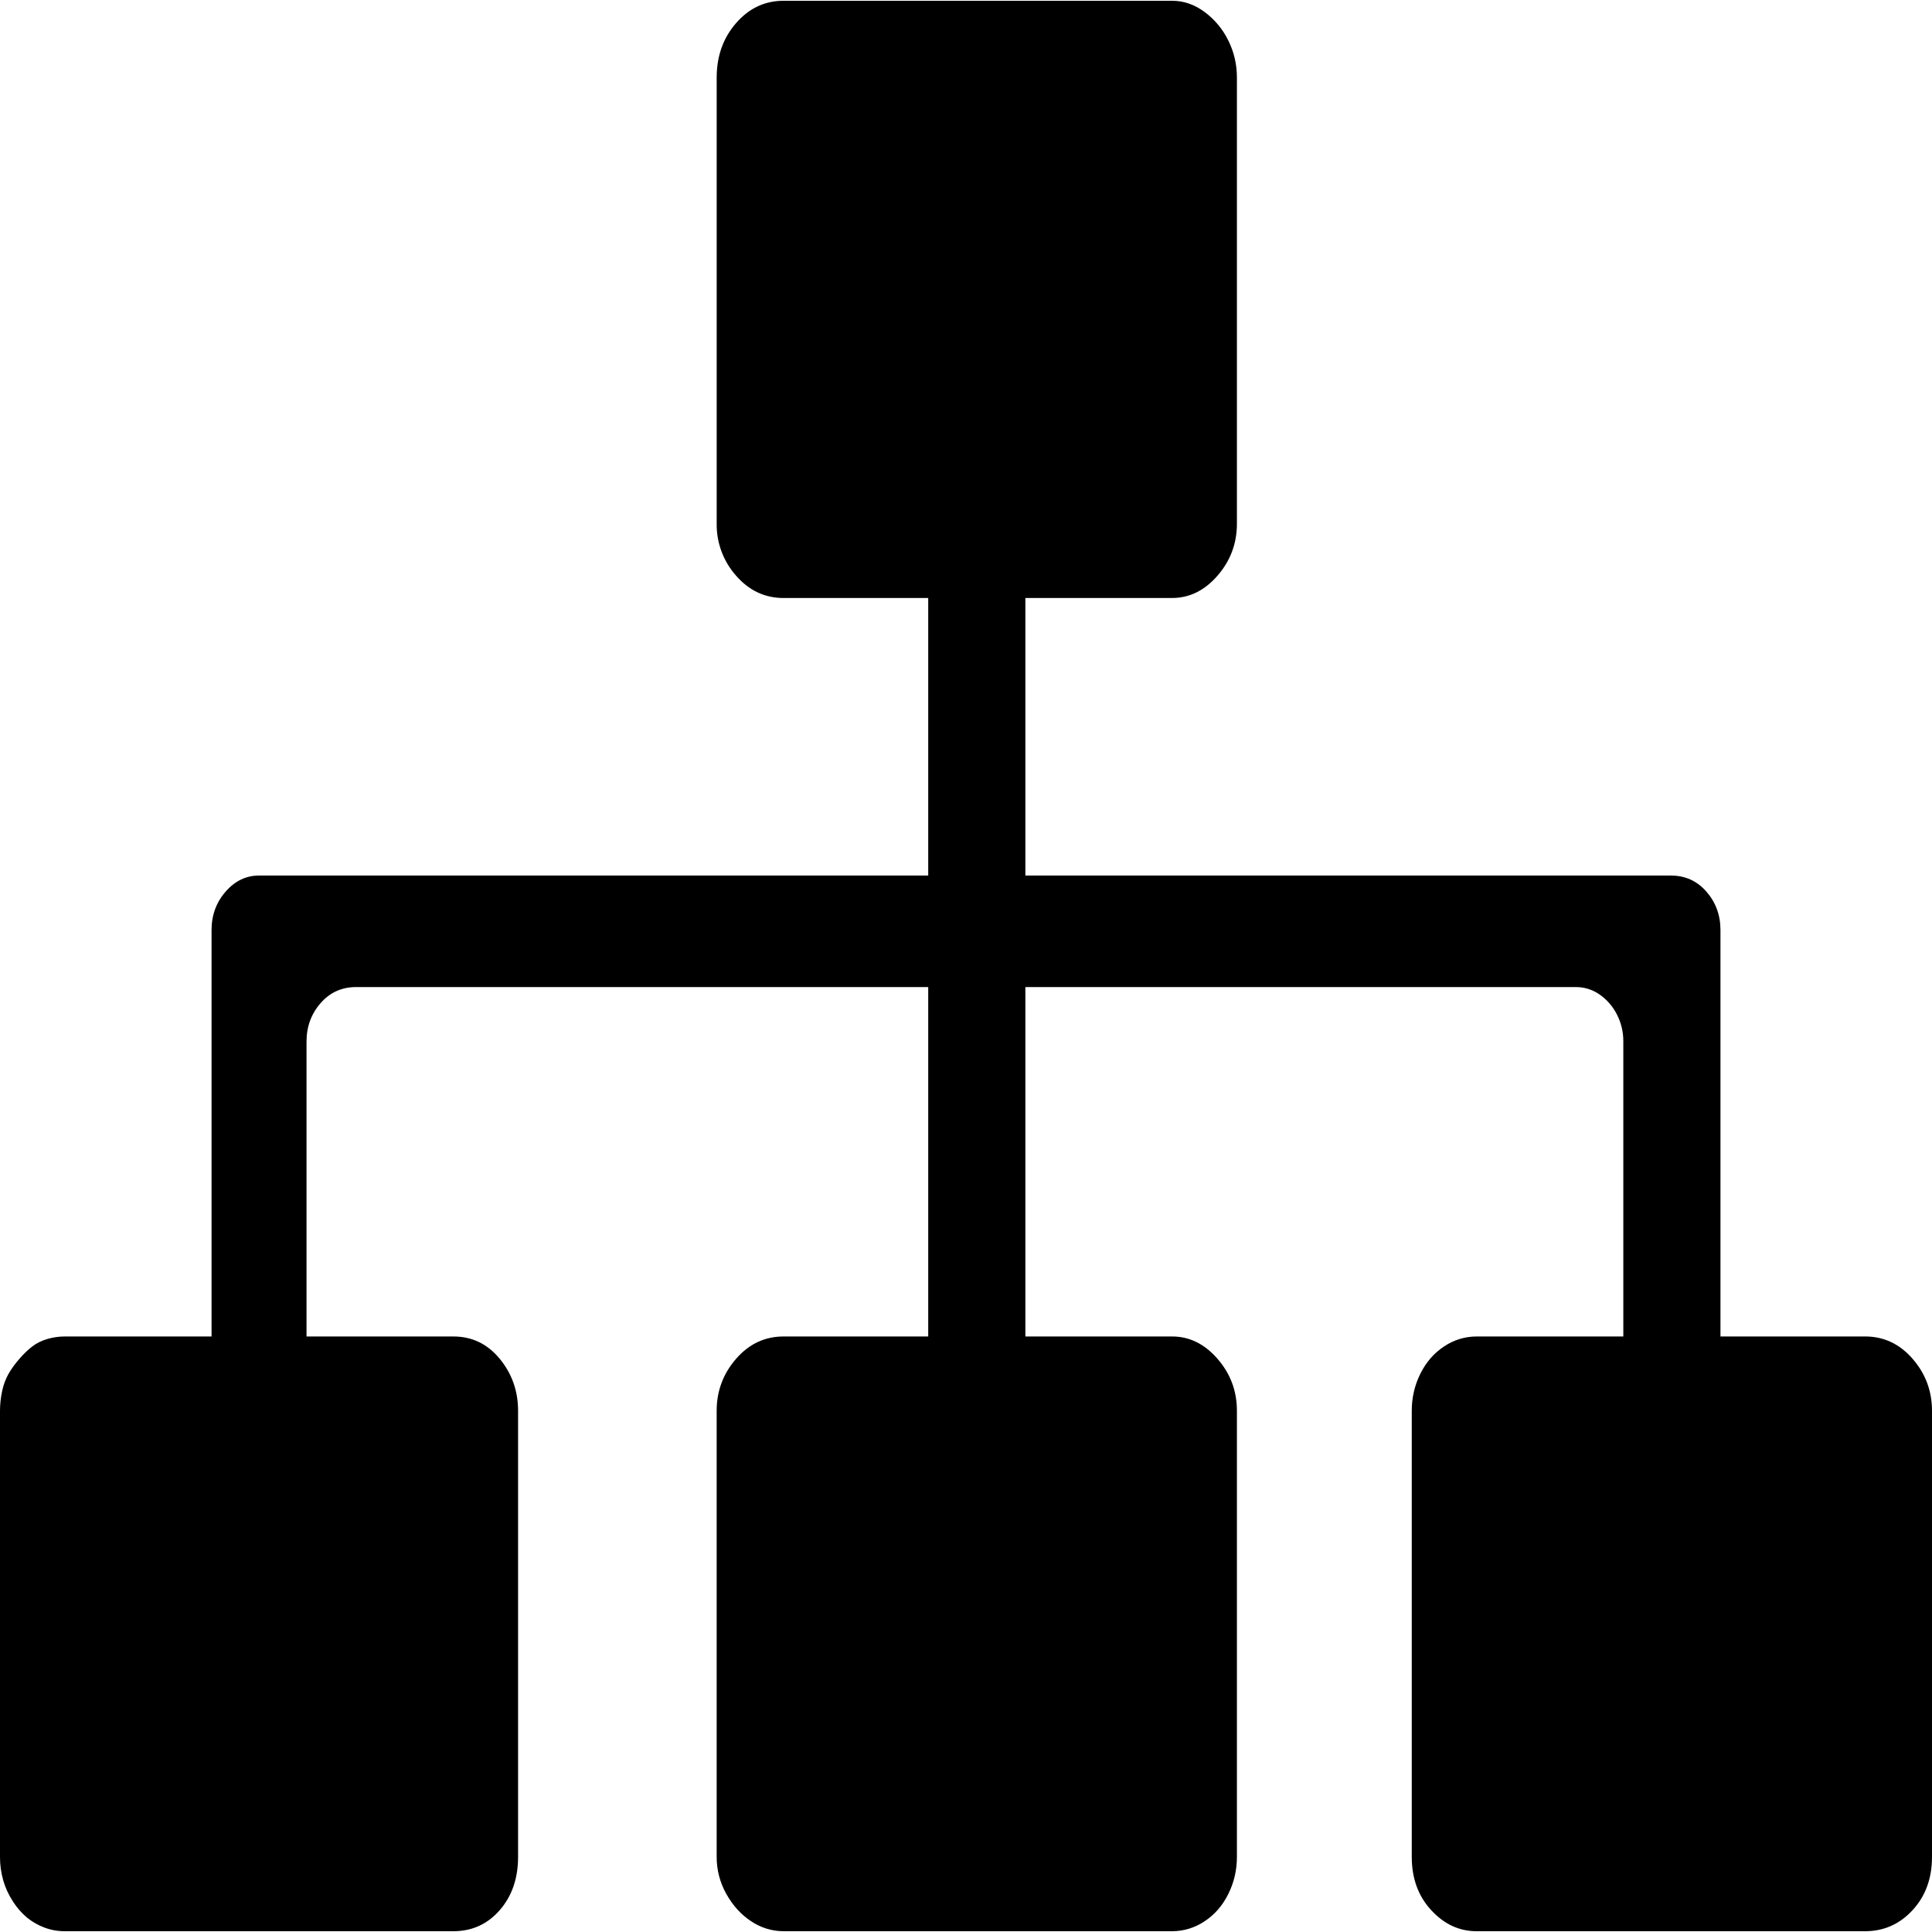
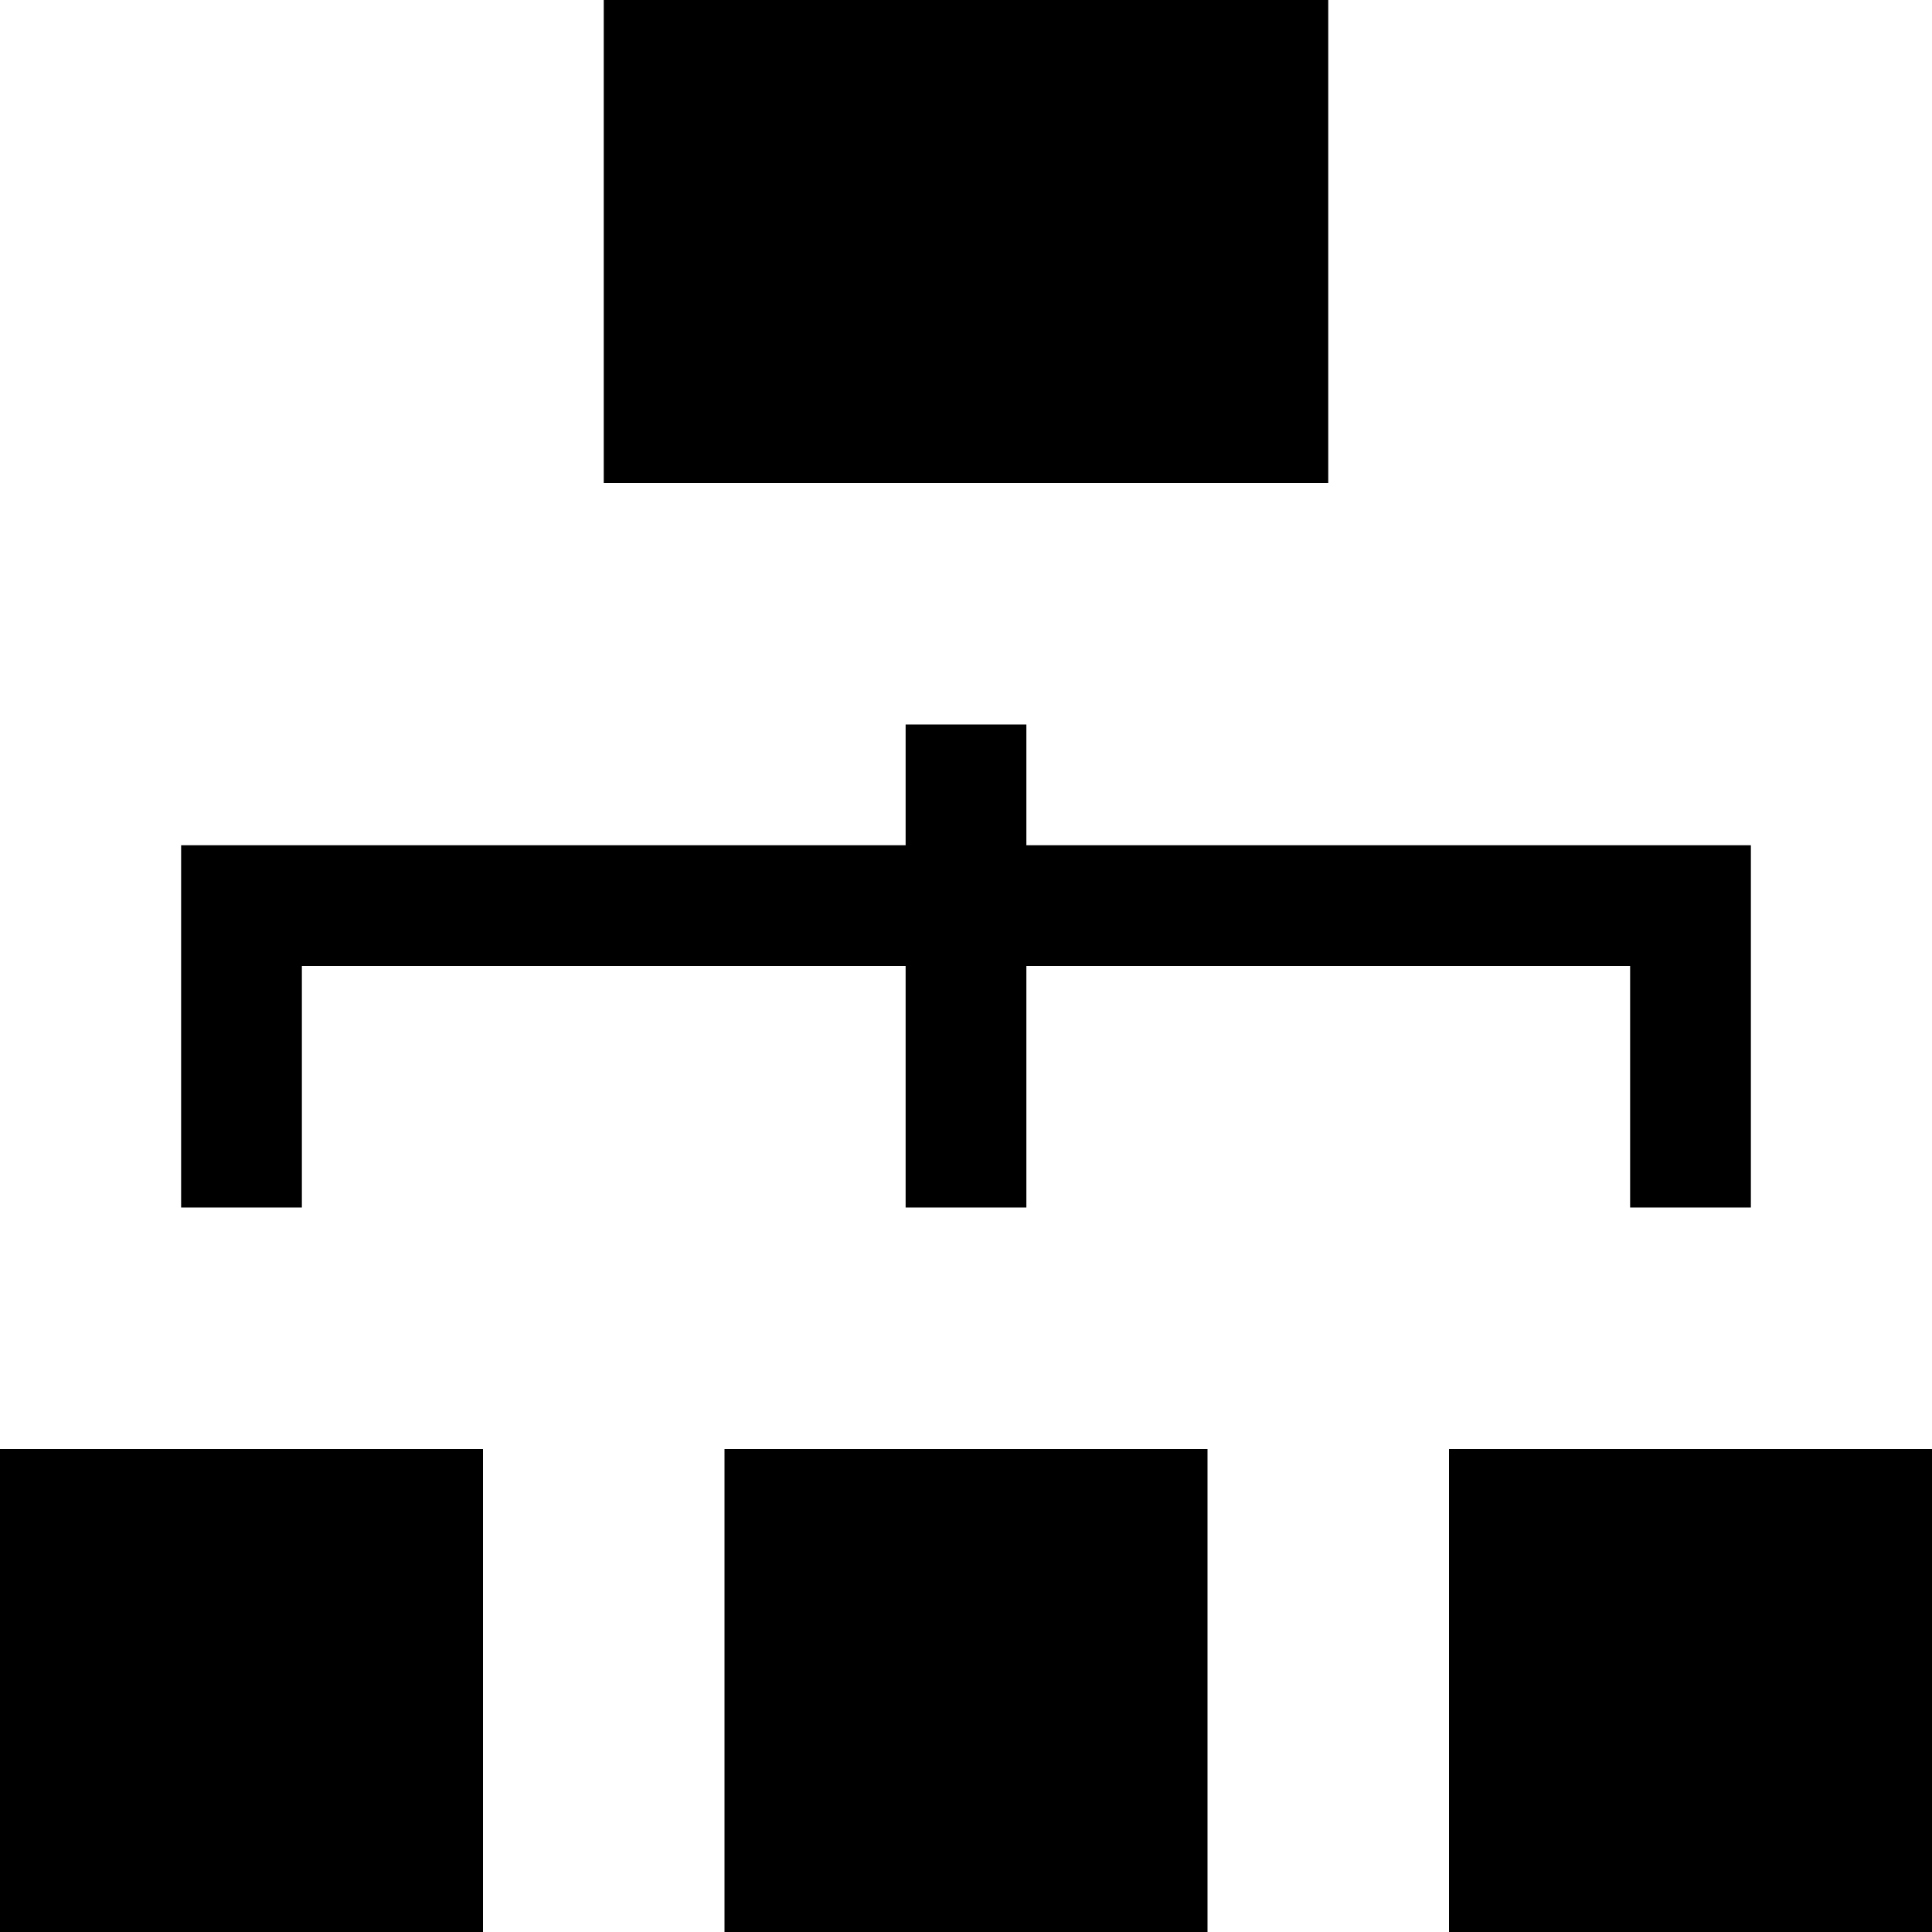
- <svg xmlns="http://www.w3.org/2000/svg" width="128" height="128">
-   <path d="M126.713 90.023c.858.985 1.287 2.134 1.287 3.447v29.553c0 1.423-.429 2.6-1.287 3.53-.858.93-1.907 1.395-3.146 1.395H97.824c-1.145 0-2.146-.465-3.004-1.395-.858-.93-1.287-2.107-1.287-3.53V93.47c0-.875.19-1.696.572-2.462.382-.766.906-1.368 1.573-1.806a3.84 3.84 0 0 1 2.146-.657h9.725V69.007a3.84 3.84 0 0 0-.43-1.806 3.569 3.569 0 0 0-1.143-1.313 2.714 2.714 0 0 0-1.573-.492h-36.47v23.149h9.725c1.144 0 2.145.492 3.004 1.478.858.985 1.287 2.134 1.287 3.447v29.553c0 .876-.191 1.696-.573 2.463-.38.766-.905 1.368-1.573 1.806a3.84 3.84 0 0 1-2.145.656H51.915a3.84 3.84 0 0 1-2.145-.656c-.668-.438-1.216-1.04-1.645-1.806a4.96 4.96 0 0 1-.644-2.463V93.47c0-1.313.43-2.462 1.288-3.447.858-.986 1.907-1.478 3.146-1.478h9.582v-23.15h-37.9c-.953 0-1.74.356-2.359 1.068-.62.711-.93 1.56-.93 2.544v19.538h9.726c1.239 0 2.264.492 3.074 1.478.81.985 1.216 2.134 1.216 3.447v29.553c0 1.423-.405 2.6-1.216 3.53-.81.93-1.835 1.395-3.074 1.395H4.29c-.476 0-.93-.082-1.358-.246a4.1 4.1 0 0 1-1.144-.657 4.658 4.658 0 0 1-.93-1.067 5.186 5.186 0 0 1-.643-1.395 5.566 5.566 0 0 1-.215-1.56V93.47c0-.437.048-.875.143-1.313a3.95 3.95 0 0 1 .429-1.15c.19-.328.429-.656.715-.984.286-.329.572-.602.858-.821.286-.22.62-.383 1.001-.493.382-.11.763-.164 1.144-.164h9.726V61.619c0-.985.31-1.833.93-2.544.619-.712 1.358-1.068 2.216-1.068h44.335V39.62h-9.582c-1.24 0-2.288-.492-3.146-1.477a5.09 5.09 0 0 1-1.287-3.448V5.14c0-1.423.429-2.627 1.287-3.612.858-.985 1.907-1.477 3.146-1.477h25.743c.763 0 1.478.246 2.145.739a5.17 5.17 0 0 1 1.573 1.888c.382.766.573 1.587.573 2.462v29.553c0 1.313-.43 2.463-1.287 3.448-.859.985-1.86 1.477-3.004 1.477h-9.725v18.389h42.762c.954 0 1.74.355 2.36 1.067.62.711.93 1.56.93 2.545v26.925h9.582c1.239 0 2.288.492 3.146 1.478z" />
+ <svg xmlns="http://www.w3.org/2000/svg" t="1577370016321" class="icon" viewBox="0 0 1024 1024" version="1.1" p-id="1117" width="128" height="128">
+   <path d="M320 0h384v256H320zM880 448H544V384h-64v64h-384v192h64V512h320v128h64V512h320v128h64V448h-48zM0 768h256v256H0zM384 768h256v256H384zM768 768h256v256h-256z" p-id="1118" />
</svg>
